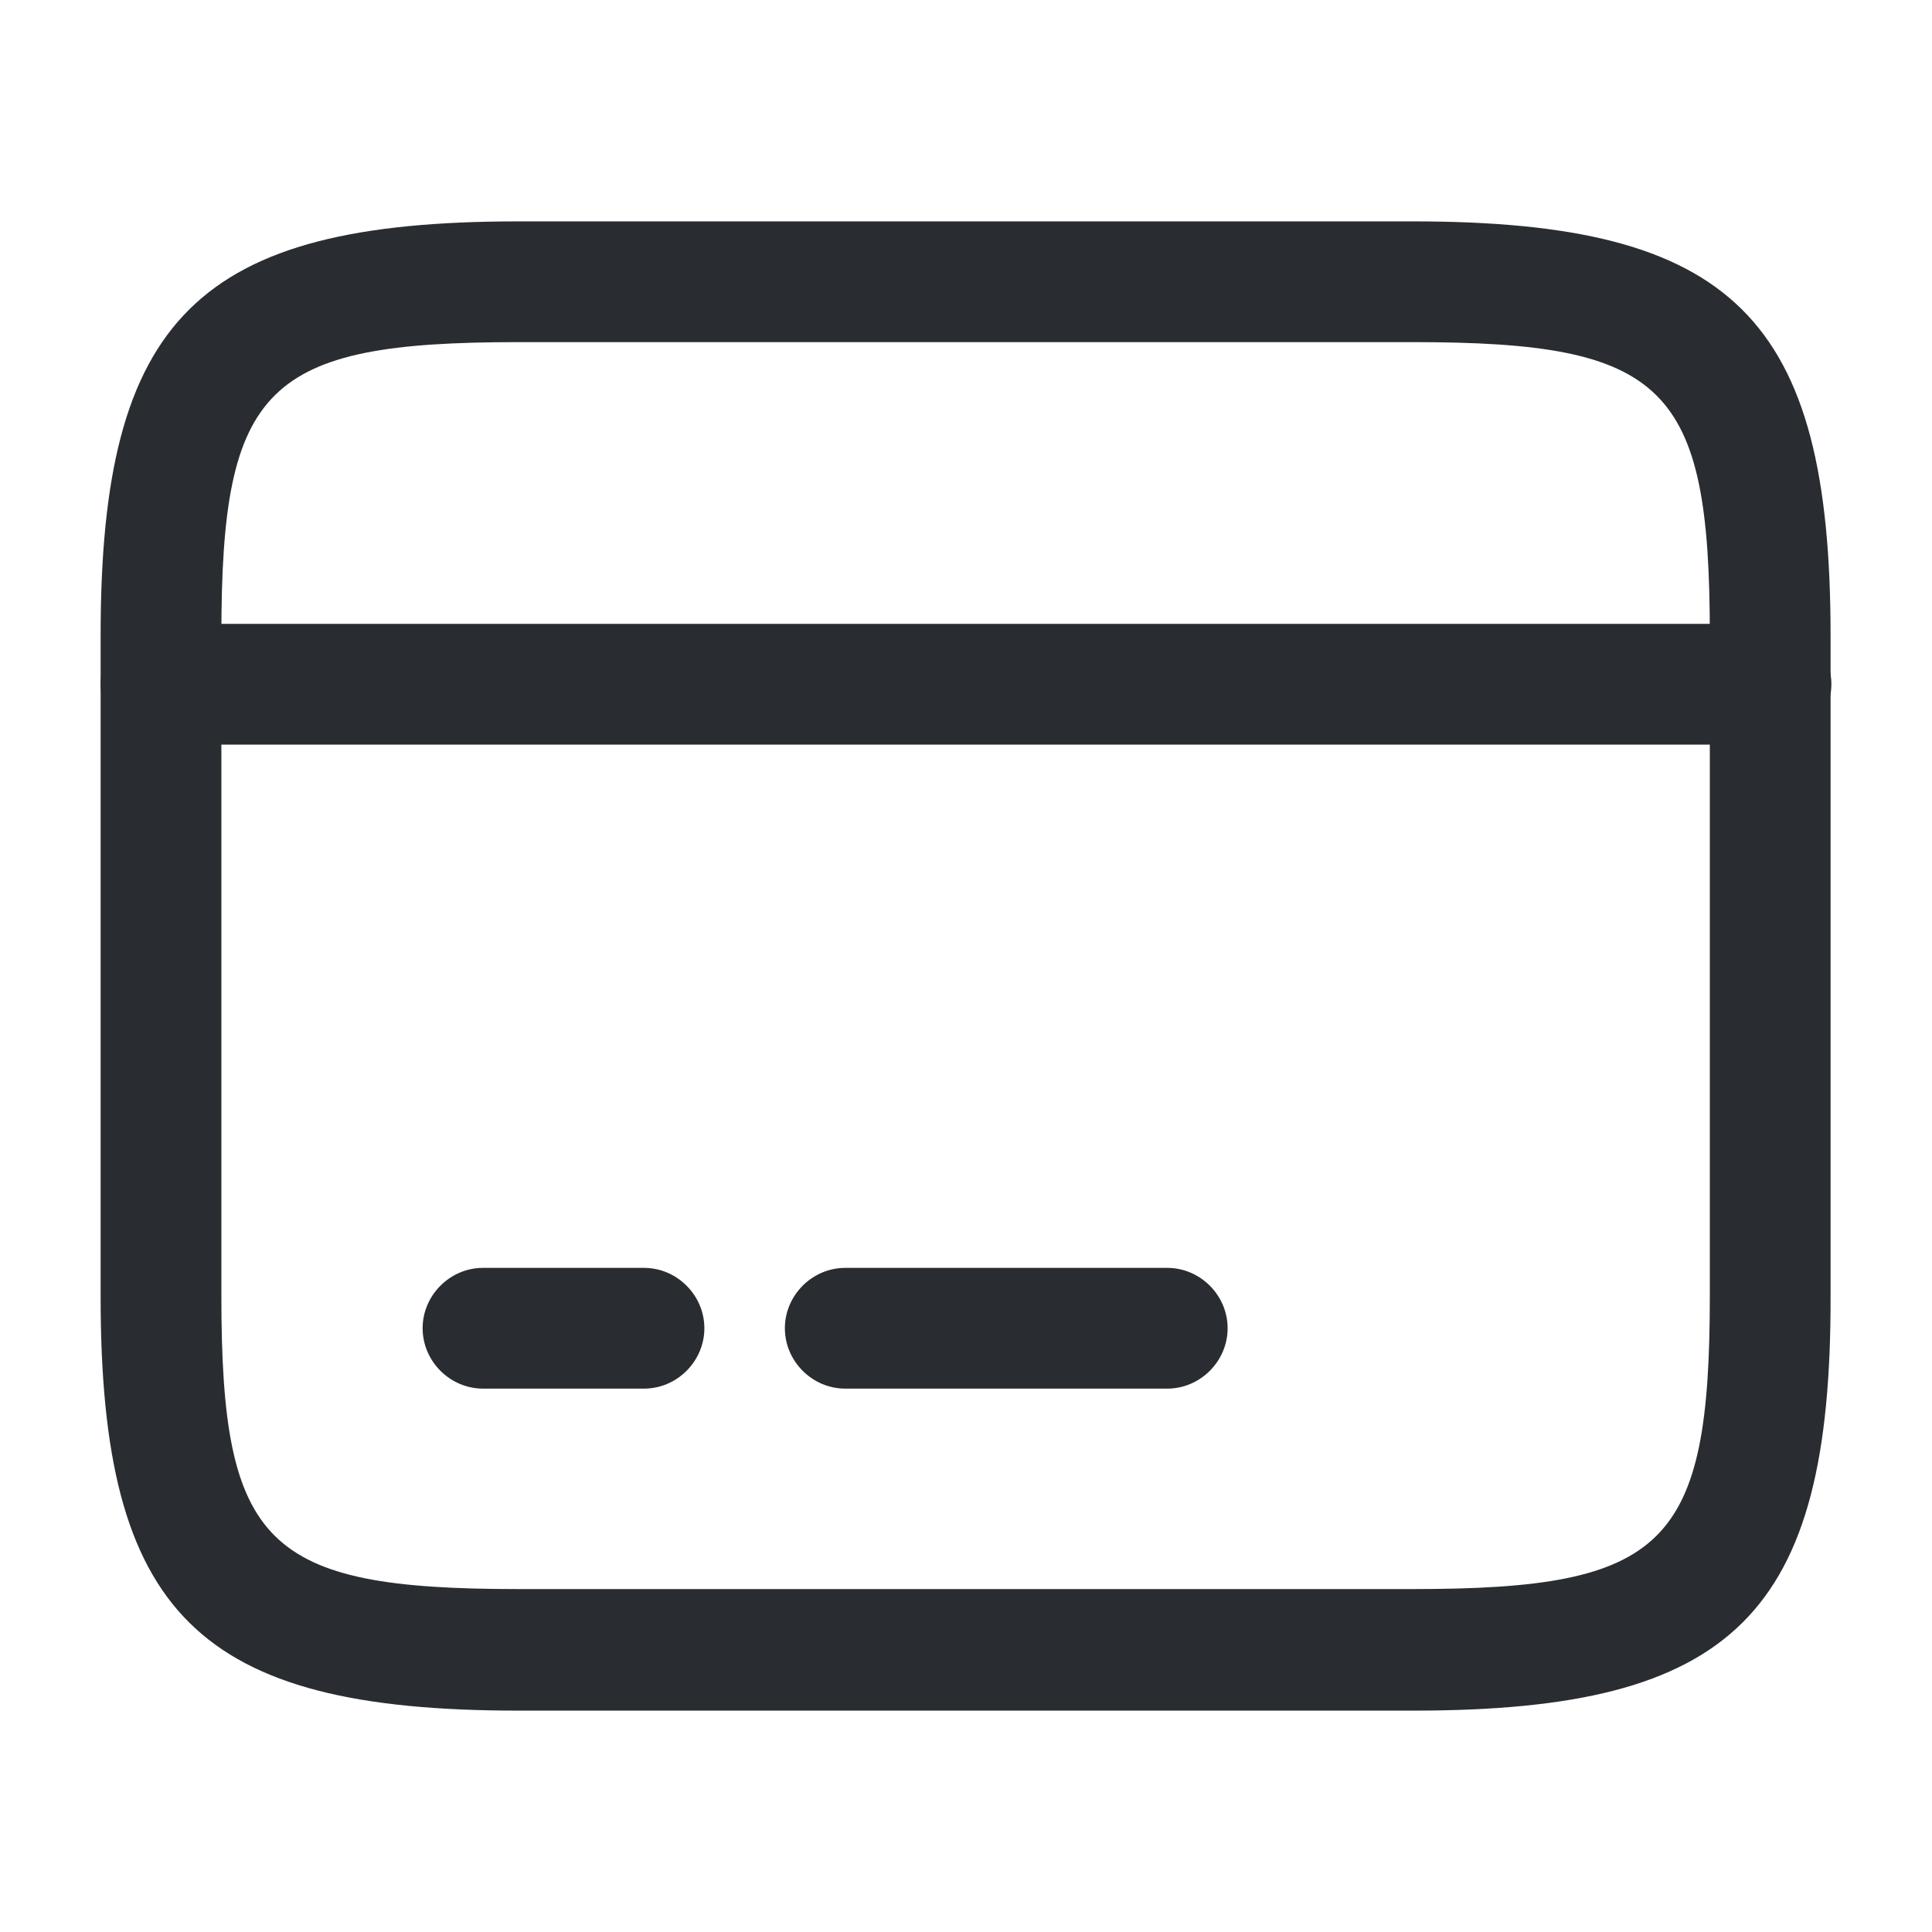
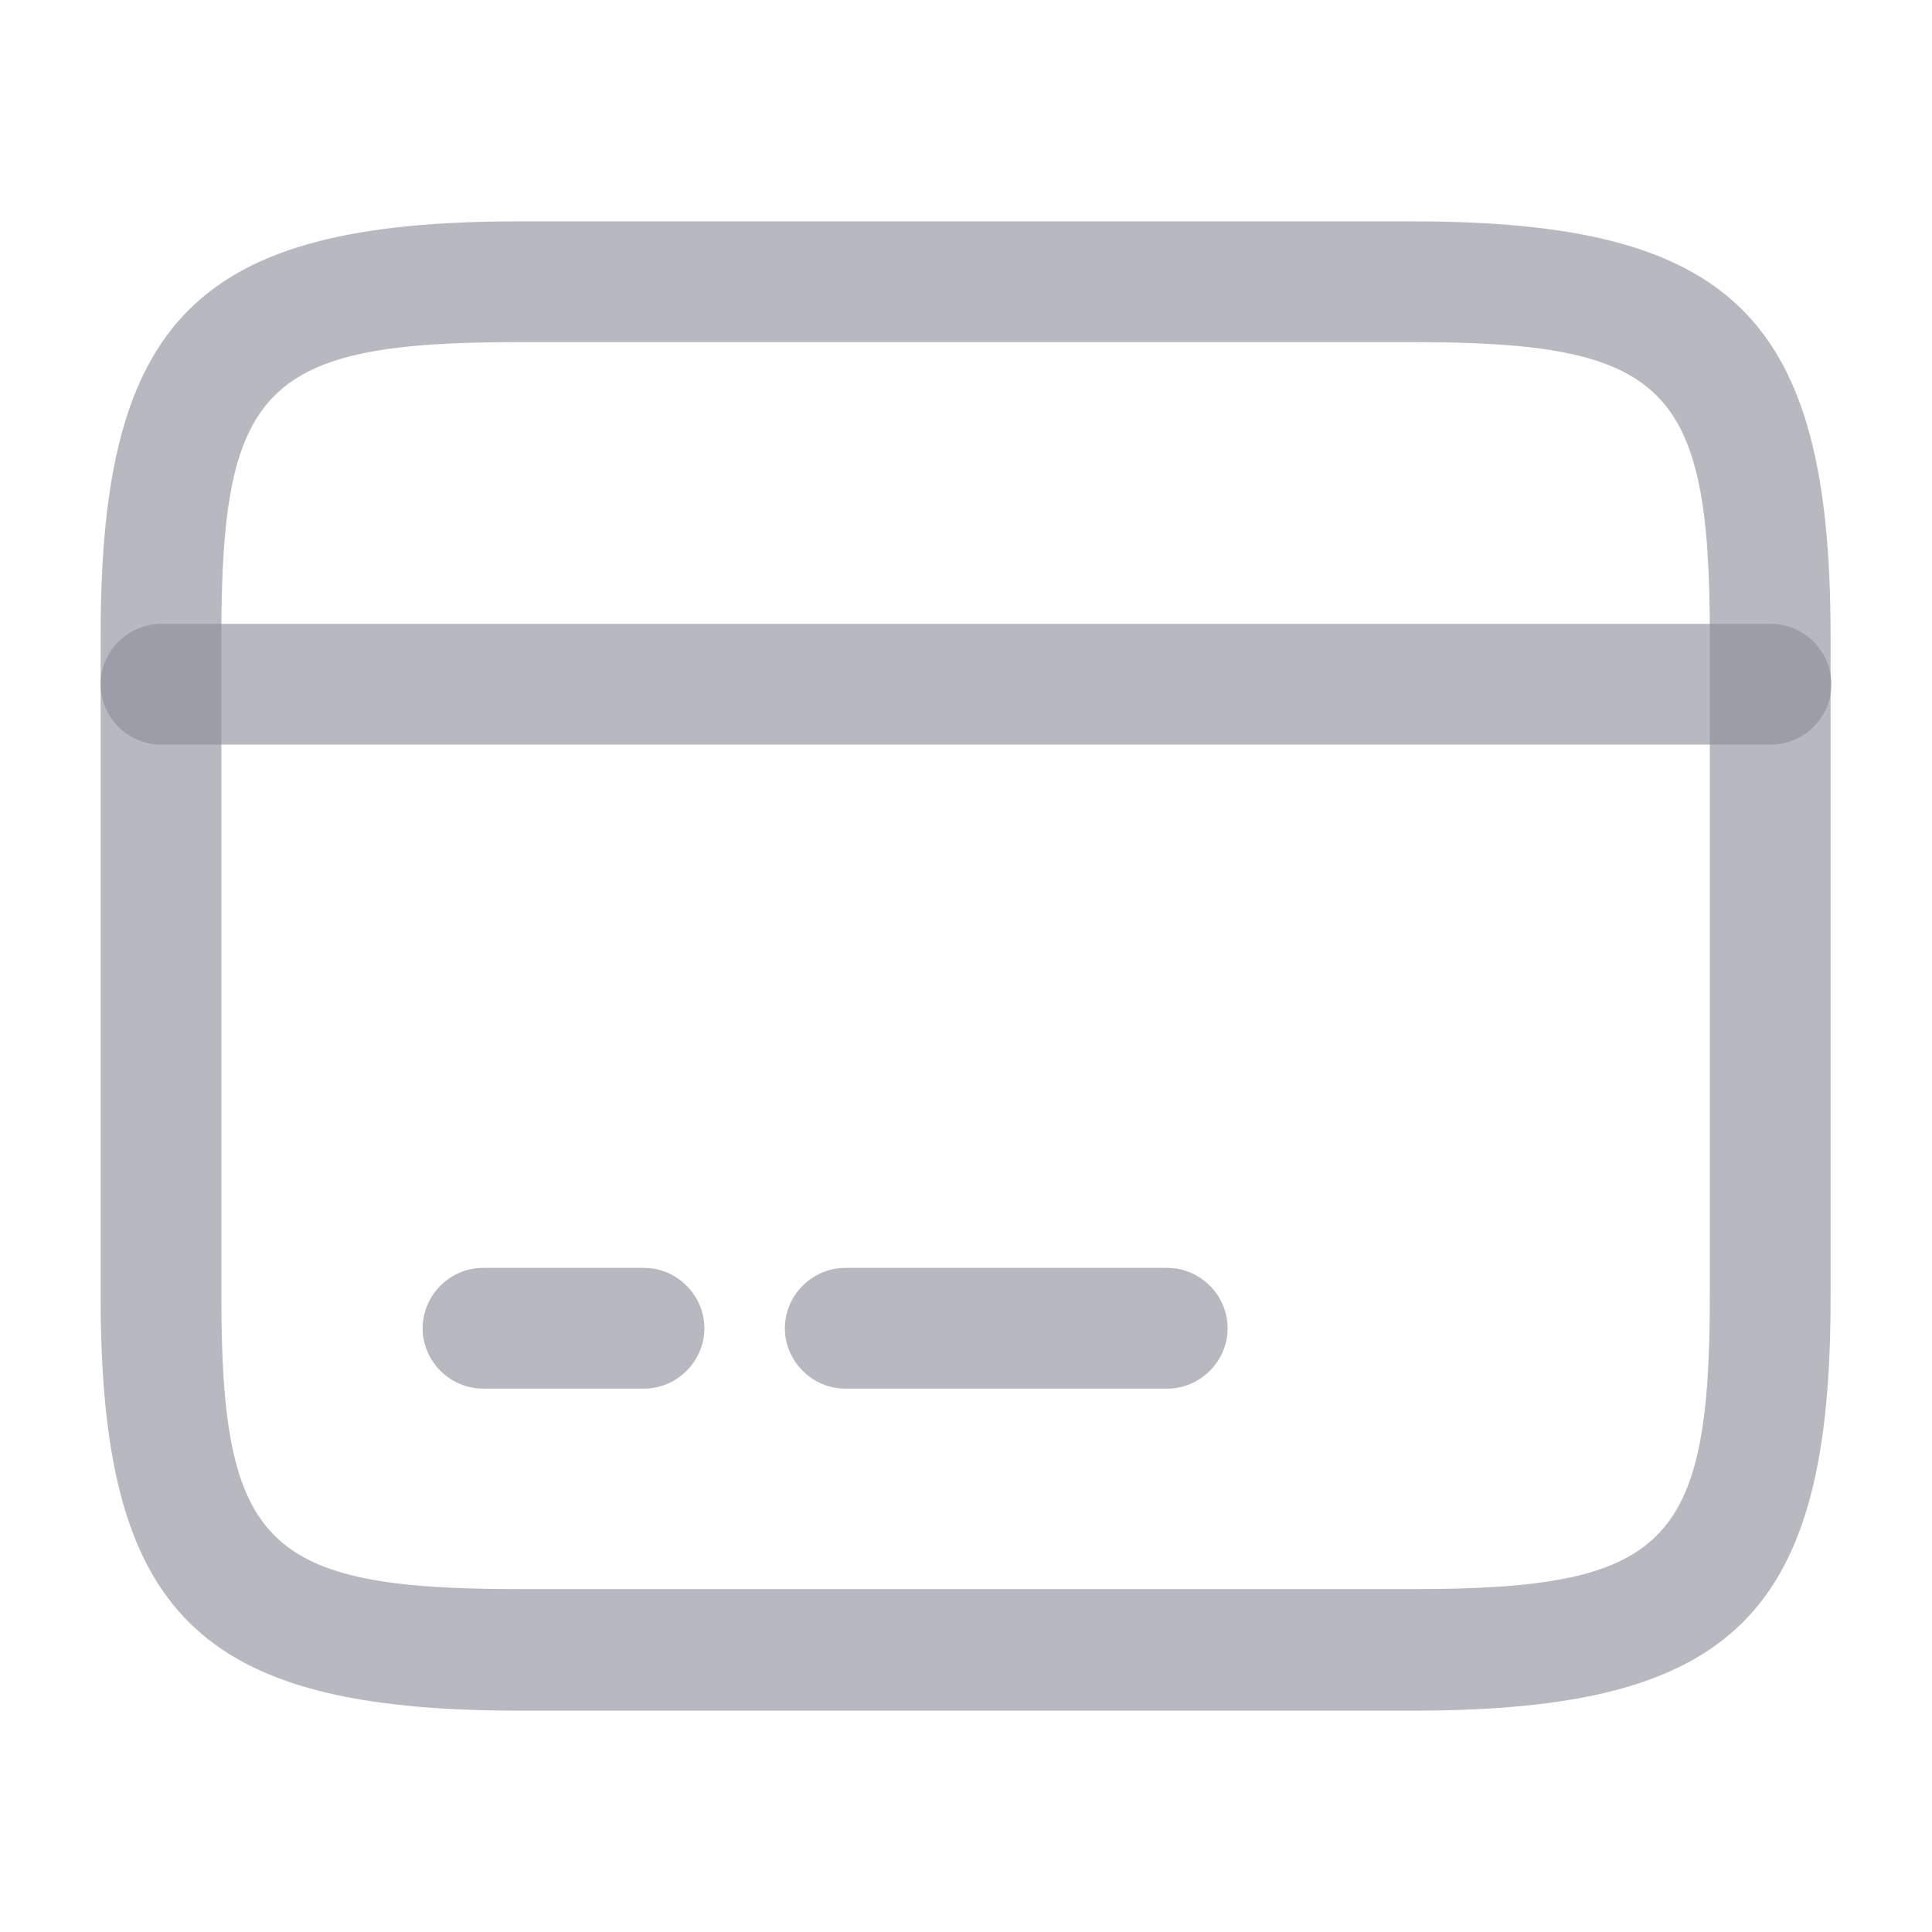
<svg xmlns="http://www.w3.org/2000/svg" width="24" height="24" viewBox="0 0 24 24" fill="none">
-   <path d="M22 9.25H2C1.59 9.25 1.25 8.91 1.25 8.5C1.25 8.09 1.59 7.75 2 7.75H22C22.41 7.75 22.75 8.09 22.75 8.5C22.75 8.91 22.41 9.25 22 9.25Z" fill="#292D32" />
-   <path d="M8 17.25H6C5.59 17.25 5.25 16.91 5.25 16.5C5.25 16.09 5.59 15.75 6 15.75H8C8.41 15.75 8.75 16.09 8.75 16.5C8.75 16.91 8.41 17.25 8 17.25Z" fill="#292D32" />
-   <path d="M14.5 17.25H10.5C10.09 17.25 9.75 16.91 9.75 16.5C9.75 16.09 10.09 15.75 10.5 15.75H14.5C14.91 15.75 15.25 16.09 15.25 16.5C15.25 16.91 14.91 17.25 14.5 17.25Z" fill="#292D32" />
-   <path d="M17.56 21.25H6.44C2.46 21.25 1.25 20.05 1.25 16.11V7.89C1.25 3.95 2.46 2.75 6.44 2.75H17.55C21.53 2.75 22.74 3.95 22.74 7.89V16.1C22.75 20.05 21.54 21.25 17.56 21.25ZM6.44 4.25C3.3 4.25 2.75 4.79 2.75 7.89V16.1C2.75 19.2 3.3 19.74 6.44 19.74H17.55C20.69 19.74 21.24 19.2 21.24 16.1V7.89C21.24 4.79 20.69 4.25 17.55 4.25H6.44Z" fill="#292D32" />
+   <path d="M22 9.25H2C1.59 9.25 1.25 8.91 1.25 8.5C1.25 8.09 1.59 7.75 2 7.75H22C22.41 7.75 22.75 8.09 22.75 8.5C22.75 8.91 22.41 9.25 22 9.25Z" fill="#898B96" fill-opacity="0.6" />
+   <path d="M8 17.25H6C5.59 17.25 5.25 16.91 5.25 16.5C5.25 16.09 5.59 15.75 6 15.75H8C8.41 15.75 8.75 16.09 8.75 16.5C8.75 16.91 8.41 17.25 8 17.25Z" fill="#898B96" fill-opacity="0.6" />
+   <path d="M14.5 17.25H10.5C10.09 17.25 9.75 16.91 9.75 16.5C9.75 16.09 10.09 15.75 10.5 15.75H14.5C14.91 15.75 15.25 16.09 15.25 16.5C15.25 16.91 14.91 17.25 14.5 17.25Z" fill="#898B96" fill-opacity="0.6" />
+   <path d="M17.56 21.25H6.44C2.46 21.25 1.25 20.05 1.25 16.11V7.89C1.25 3.95 2.46 2.75 6.44 2.75H17.55C21.53 2.75 22.74 3.95 22.74 7.89V16.1C22.75 20.05 21.54 21.25 17.56 21.25ZM6.44 4.25C3.3 4.25 2.75 4.79 2.75 7.89V16.1C2.75 19.2 3.3 19.74 6.44 19.74H17.55C20.69 19.74 21.24 19.2 21.24 16.1V7.89C21.24 4.79 20.69 4.25 17.55 4.25H6.44Z" fill="#898B96" fill-opacity="0.6" />
</svg>
